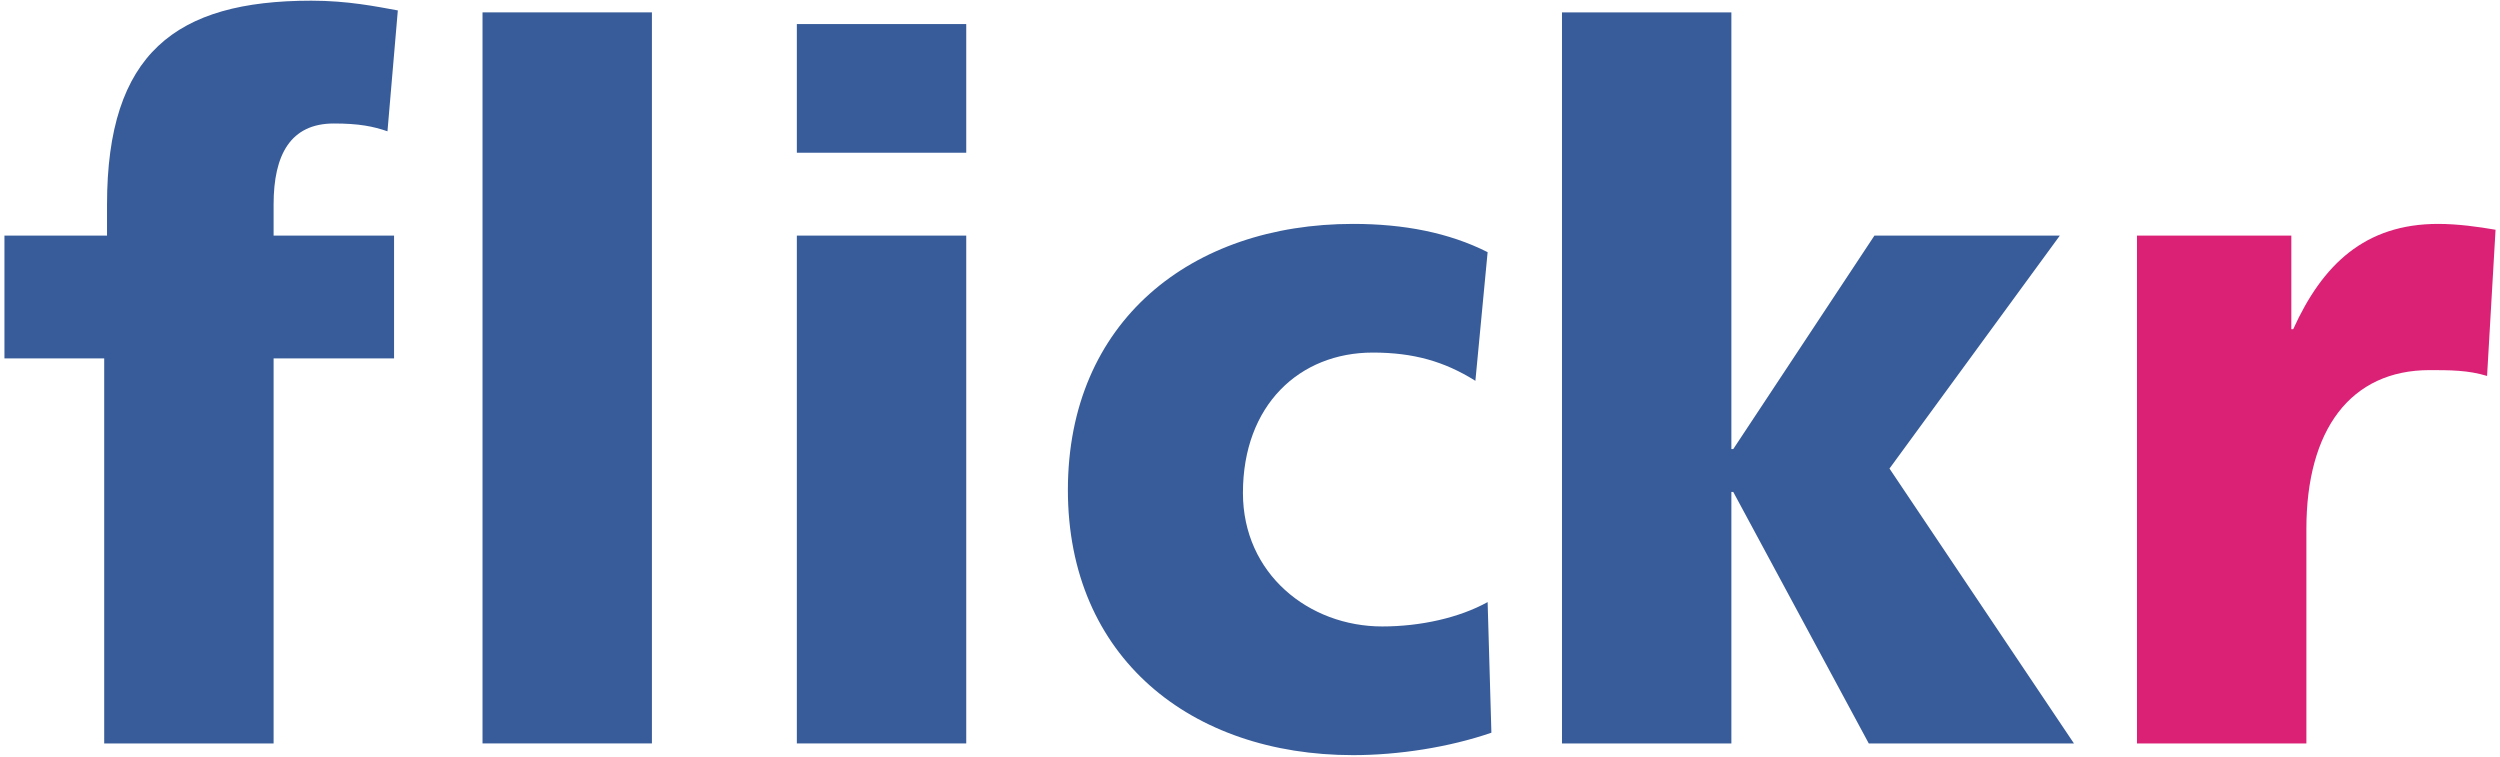
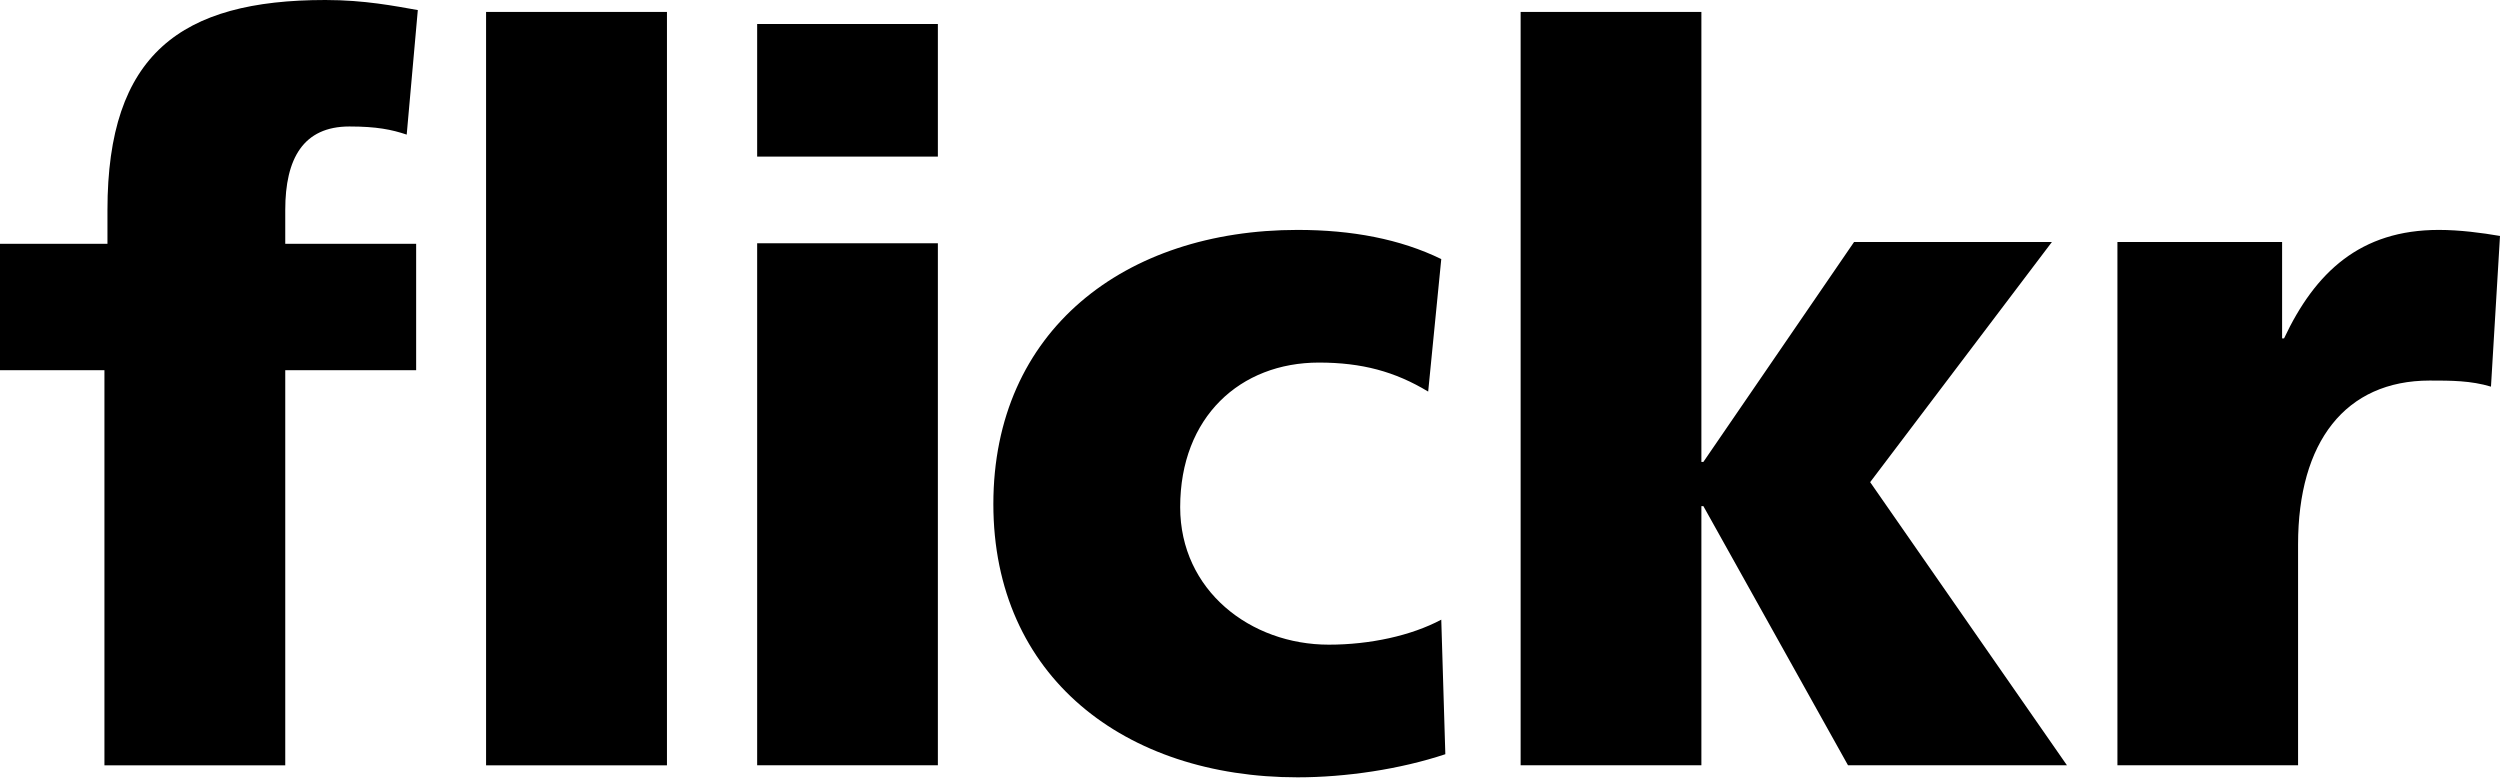
- <svg xmlns="http://www.w3.org/2000/svg" width="512px" height="155px" viewBox="0 0 512 155" version="1.1" preserveAspectRatio="xMidYMid">
+ <svg xmlns="http://www.w3.org/2000/svg" width="512px" height="160px" viewBox="0 0 512 160" version="1.1" preserveAspectRatio="xMidYMid">
  <g>
-     <path d="M21.341,73.403 L0.909,73.403 L0.909,48.251 L21.919,48.251 L21.919,41.863 C21.919,10.921 35.989,0.139 63.744,0.139 C71.261,0.139 77.042,1.338 81.475,2.135 L79.354,26.89 C76.465,25.892 73.573,25.292 68.37,25.292 C59.503,25.292 56.034,31.68 56.034,41.863 L56.034,48.251 L80.704,48.251 L80.704,73.403 L56.034,73.403 L56.034,152.255 L21.341,152.255 L21.341,73.403" fill="#385C9A" />
-     <path d="M98.82,2.534 L133.513,2.534 L133.513,152.253 L98.82,152.253 L98.82,2.534 Z" fill="#385C9A" />
-     <path d="M163.193,4.929 L197.886,4.929 L197.886,31.28 L163.193,31.28 L163.193,4.929 Z" fill="#385C9A" />
-     <path d="M163.193,48.251 L197.886,48.251 L197.886,152.255 L163.193,152.255 L163.193,48.251 Z" fill="#385C9A" />
-     <path d="M302.159,77.993 C295.799,74.002 289.439,72.206 281.152,72.206 C266.117,72.206 254.553,82.984 254.553,100.951 C254.553,117.522 268.046,128.298 283.082,128.298 C290.981,128.298 298.883,126.504 304.666,123.309 L305.438,150.058 C296.764,153.054 286.357,154.652 277.105,154.652 C243.952,154.652 218.703,134.688 218.703,100.352 C218.703,65.818 243.952,45.854 277.105,45.854 C287.512,45.854 296.764,47.652 304.666,51.643 L302.159,77.993" fill="#385C9A" />
-     <path d="M319.895,2.534 L354.586,2.534 L354.586,91.969 L354.973,91.969 L383.883,48.251 L421.852,48.251 L386.965,95.96 L424.744,152.255 L382.724,152.255 L354.973,100.753 L354.586,100.753 L354.586,152.255 L319.895,152.255 L319.895,2.534" fill="#385C9A" />
-     <path d="M509.353,76.994 C505.501,75.798 501.643,75.798 497.597,75.798 C481.407,75.798 472.348,87.975 472.348,108.338 L472.348,152.255 L437.655,152.255 L437.655,48.251 L469.264,48.251 L469.264,67.415 L469.651,67.415 C475.624,54.238 484.298,45.854 499.333,45.854 C503.375,45.854 507.616,46.453 511.089,47.052 L509.353,76.994" fill="#DB2176" />
+     <path d="M21.388,75.819 L0,75.819 L0,49.937 L22.007,49.937 L22.007,42.99 C22.007,11.107 37.024,0 66.633,0 C74.668,0 80.839,1.237 85.568,2.062 L83.293,27.567 C80.214,26.536 77.135,25.904 71.56,25.904 C62.103,25.904 58.42,32.488 58.42,42.99 L58.42,49.937 L85.227,49.937 L85.227,75.819 L58.42,75.819 L58.42,156.737 L21.388,156.737 L21.388,75.819 Z M99.547,2.439 L136.593,2.439 L136.593,156.737 L99.547,156.737 L99.547,2.439 Z M155.066,4.913 L192.076,4.913 L192.076,32.076 L155.066,32.076 L155.066,4.913 Z M155.066,49.823 L192.076,49.823 L192.076,156.723 L155.066,156.723 L155.066,49.823 Z M292.498,80.2 C285.701,76.097 278.931,74.255 270.1,74.255 C254.03,74.255 241.701,85.369 241.701,103.87 C241.701,120.921 256.092,132.028 272.134,132.028 C280.574,132.028 289,130.194 295.172,126.909 L296.004,154.462 C286.746,157.541 275.639,159.197 265.749,159.197 C230.381,159.197 203.439,138.62 203.439,103.238 C203.439,67.642 230.388,47.086 265.749,47.086 C276.862,47.086 286.739,48.949 295.172,53.059 L292.491,80.192 L292.498,80.2 Z M311.426,2.439 L348.444,2.439 L348.444,94.605 L348.849,94.605 L379.709,49.567 L420.225,49.567 L383.008,98.744 L423.311,156.73 L378.472,156.73 L348.849,103.65 L348.444,103.65 L348.444,156.723 L311.426,156.723 L311.426,2.425 L311.426,2.439 Z M510.144,79.183 C506.034,77.938 501.939,77.938 497.608,77.938 C480.33,77.938 470.645,90.503 470.645,111.486 L470.645,156.73 L433.649,156.73 L433.649,49.56 L467.374,49.56 L467.374,69.306 L467.773,69.306 C474.158,55.725 483.416,47.086 499.464,47.086 C503.78,47.086 508.317,47.69 512,48.323 L510.151,79.183 L510.144,79.183 Z" fill="#000000" fill-rule="nonzero" />
  </g>
</svg>
